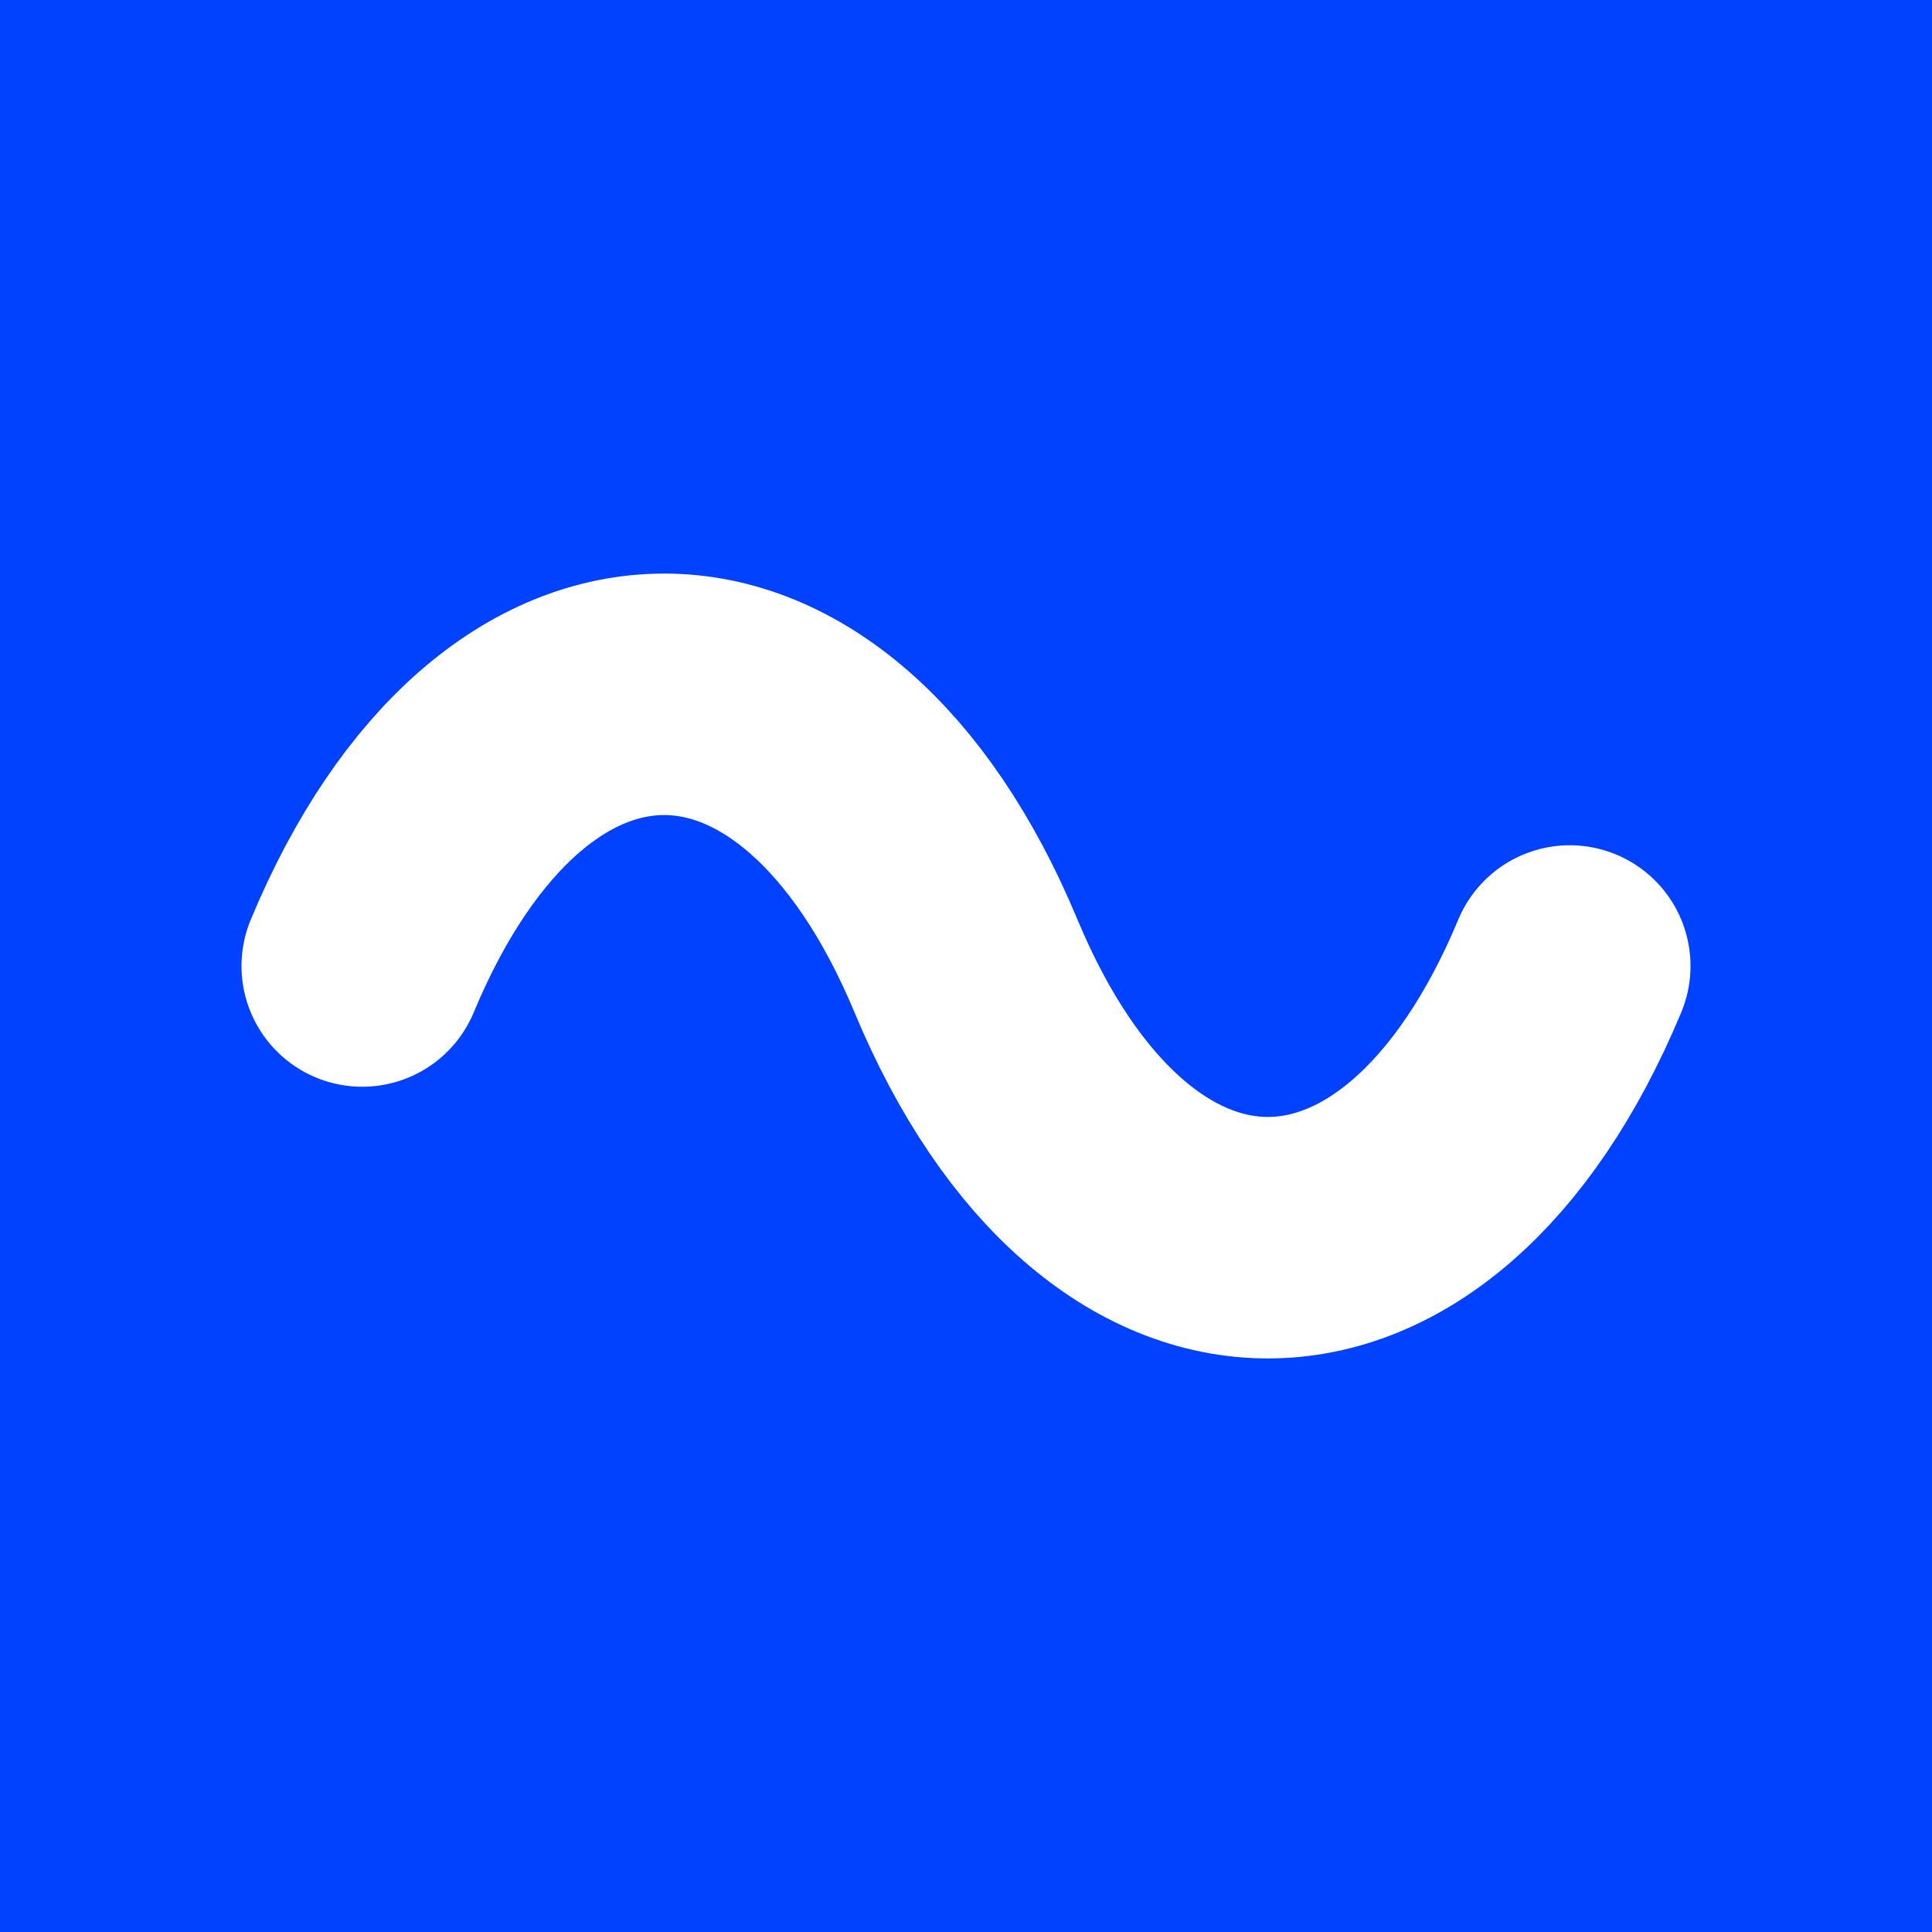
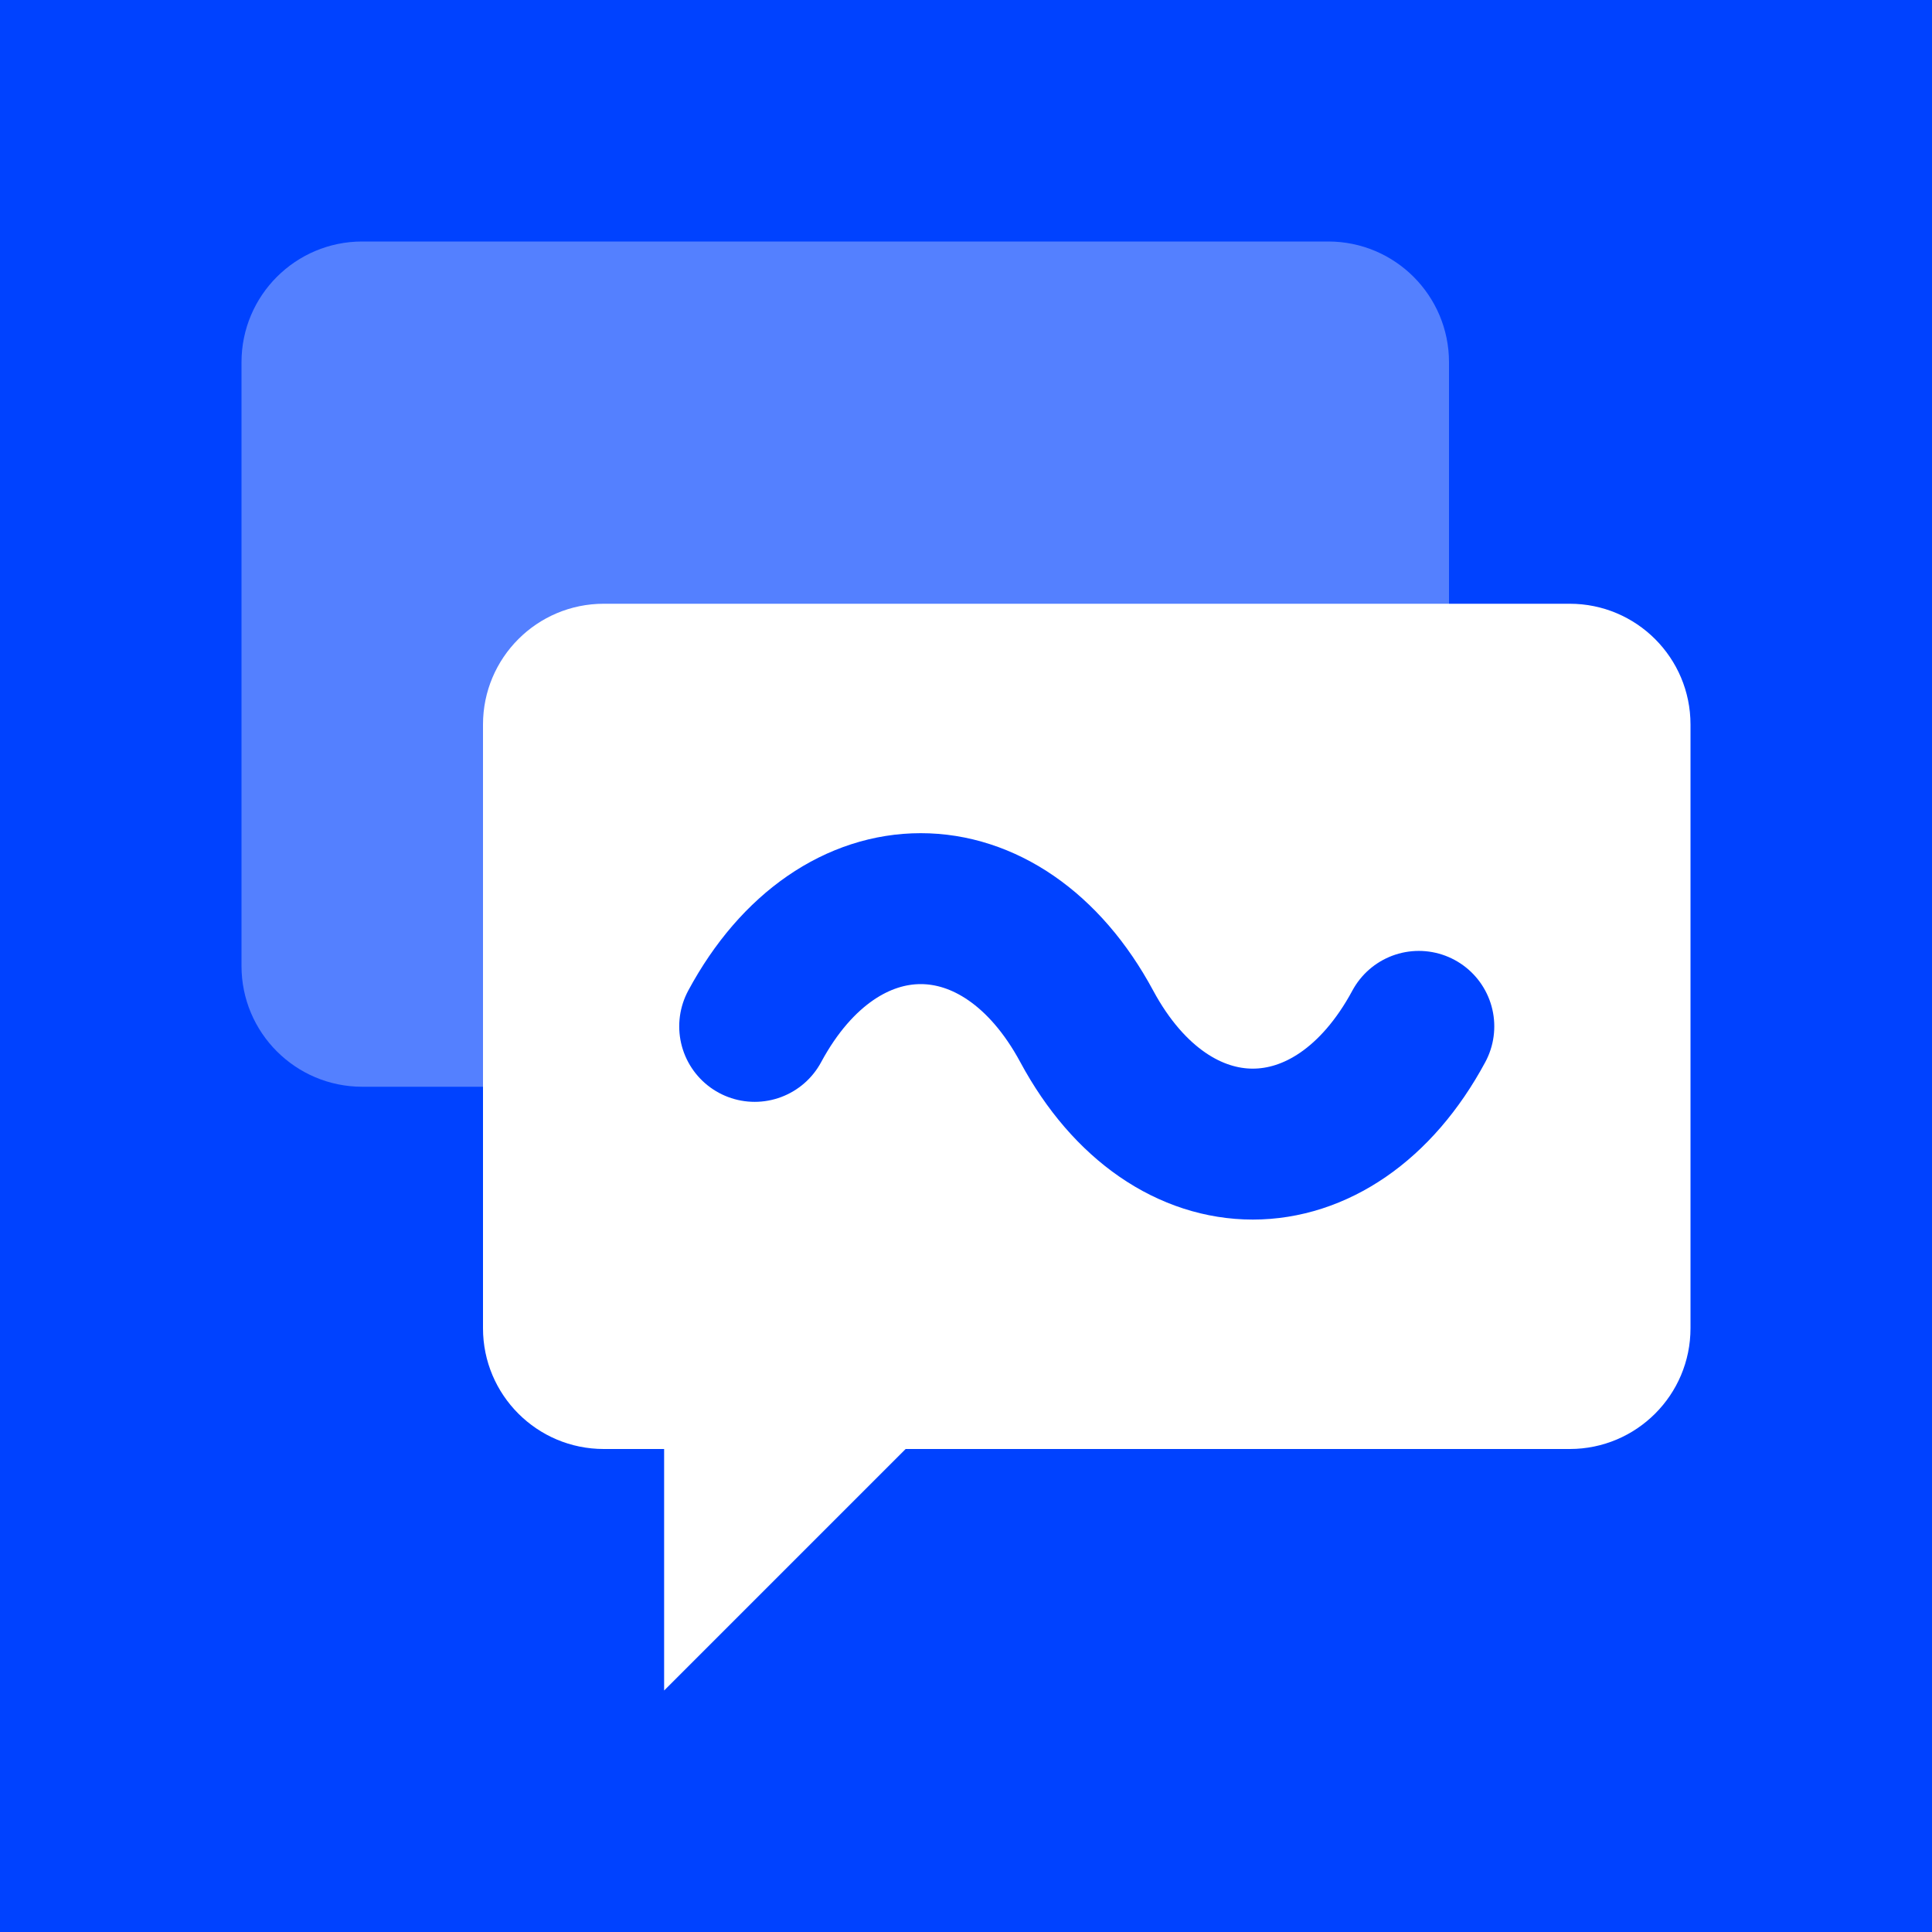
<svg xmlns="http://www.w3.org/2000/svg" viewBox="0 0 32 32" width="32" height="32">
  <rect width="32" height="32" fill="#0042FF" />
-   <path d="M6 16c2.5-6 7.5-6 10 0s7.5 6 10 0" fill="none" stroke="#fff" stroke-width="4" stroke-linecap="round" />
+   <rect x="4" y="4" width="20" height="14" rx="2" fill="#5480FF" />
+   <path d="M10 10h16a2 2 0 0 1 2 2v10a2 2 0 0 1-2 2H15l-4 4v-4h-1a2 2 0 0 1-2-2V12a2 2 0 0 1 2-2Z" fill="#FFFFFF" />
+   <path d="M12.5 17c1.4-2.6 4.1-2.6 5.5 0s4.1 2.6 5.5 0" fill="none" stroke="#0042FF" stroke-width="2.5" stroke-linecap="round" />
</svg>
